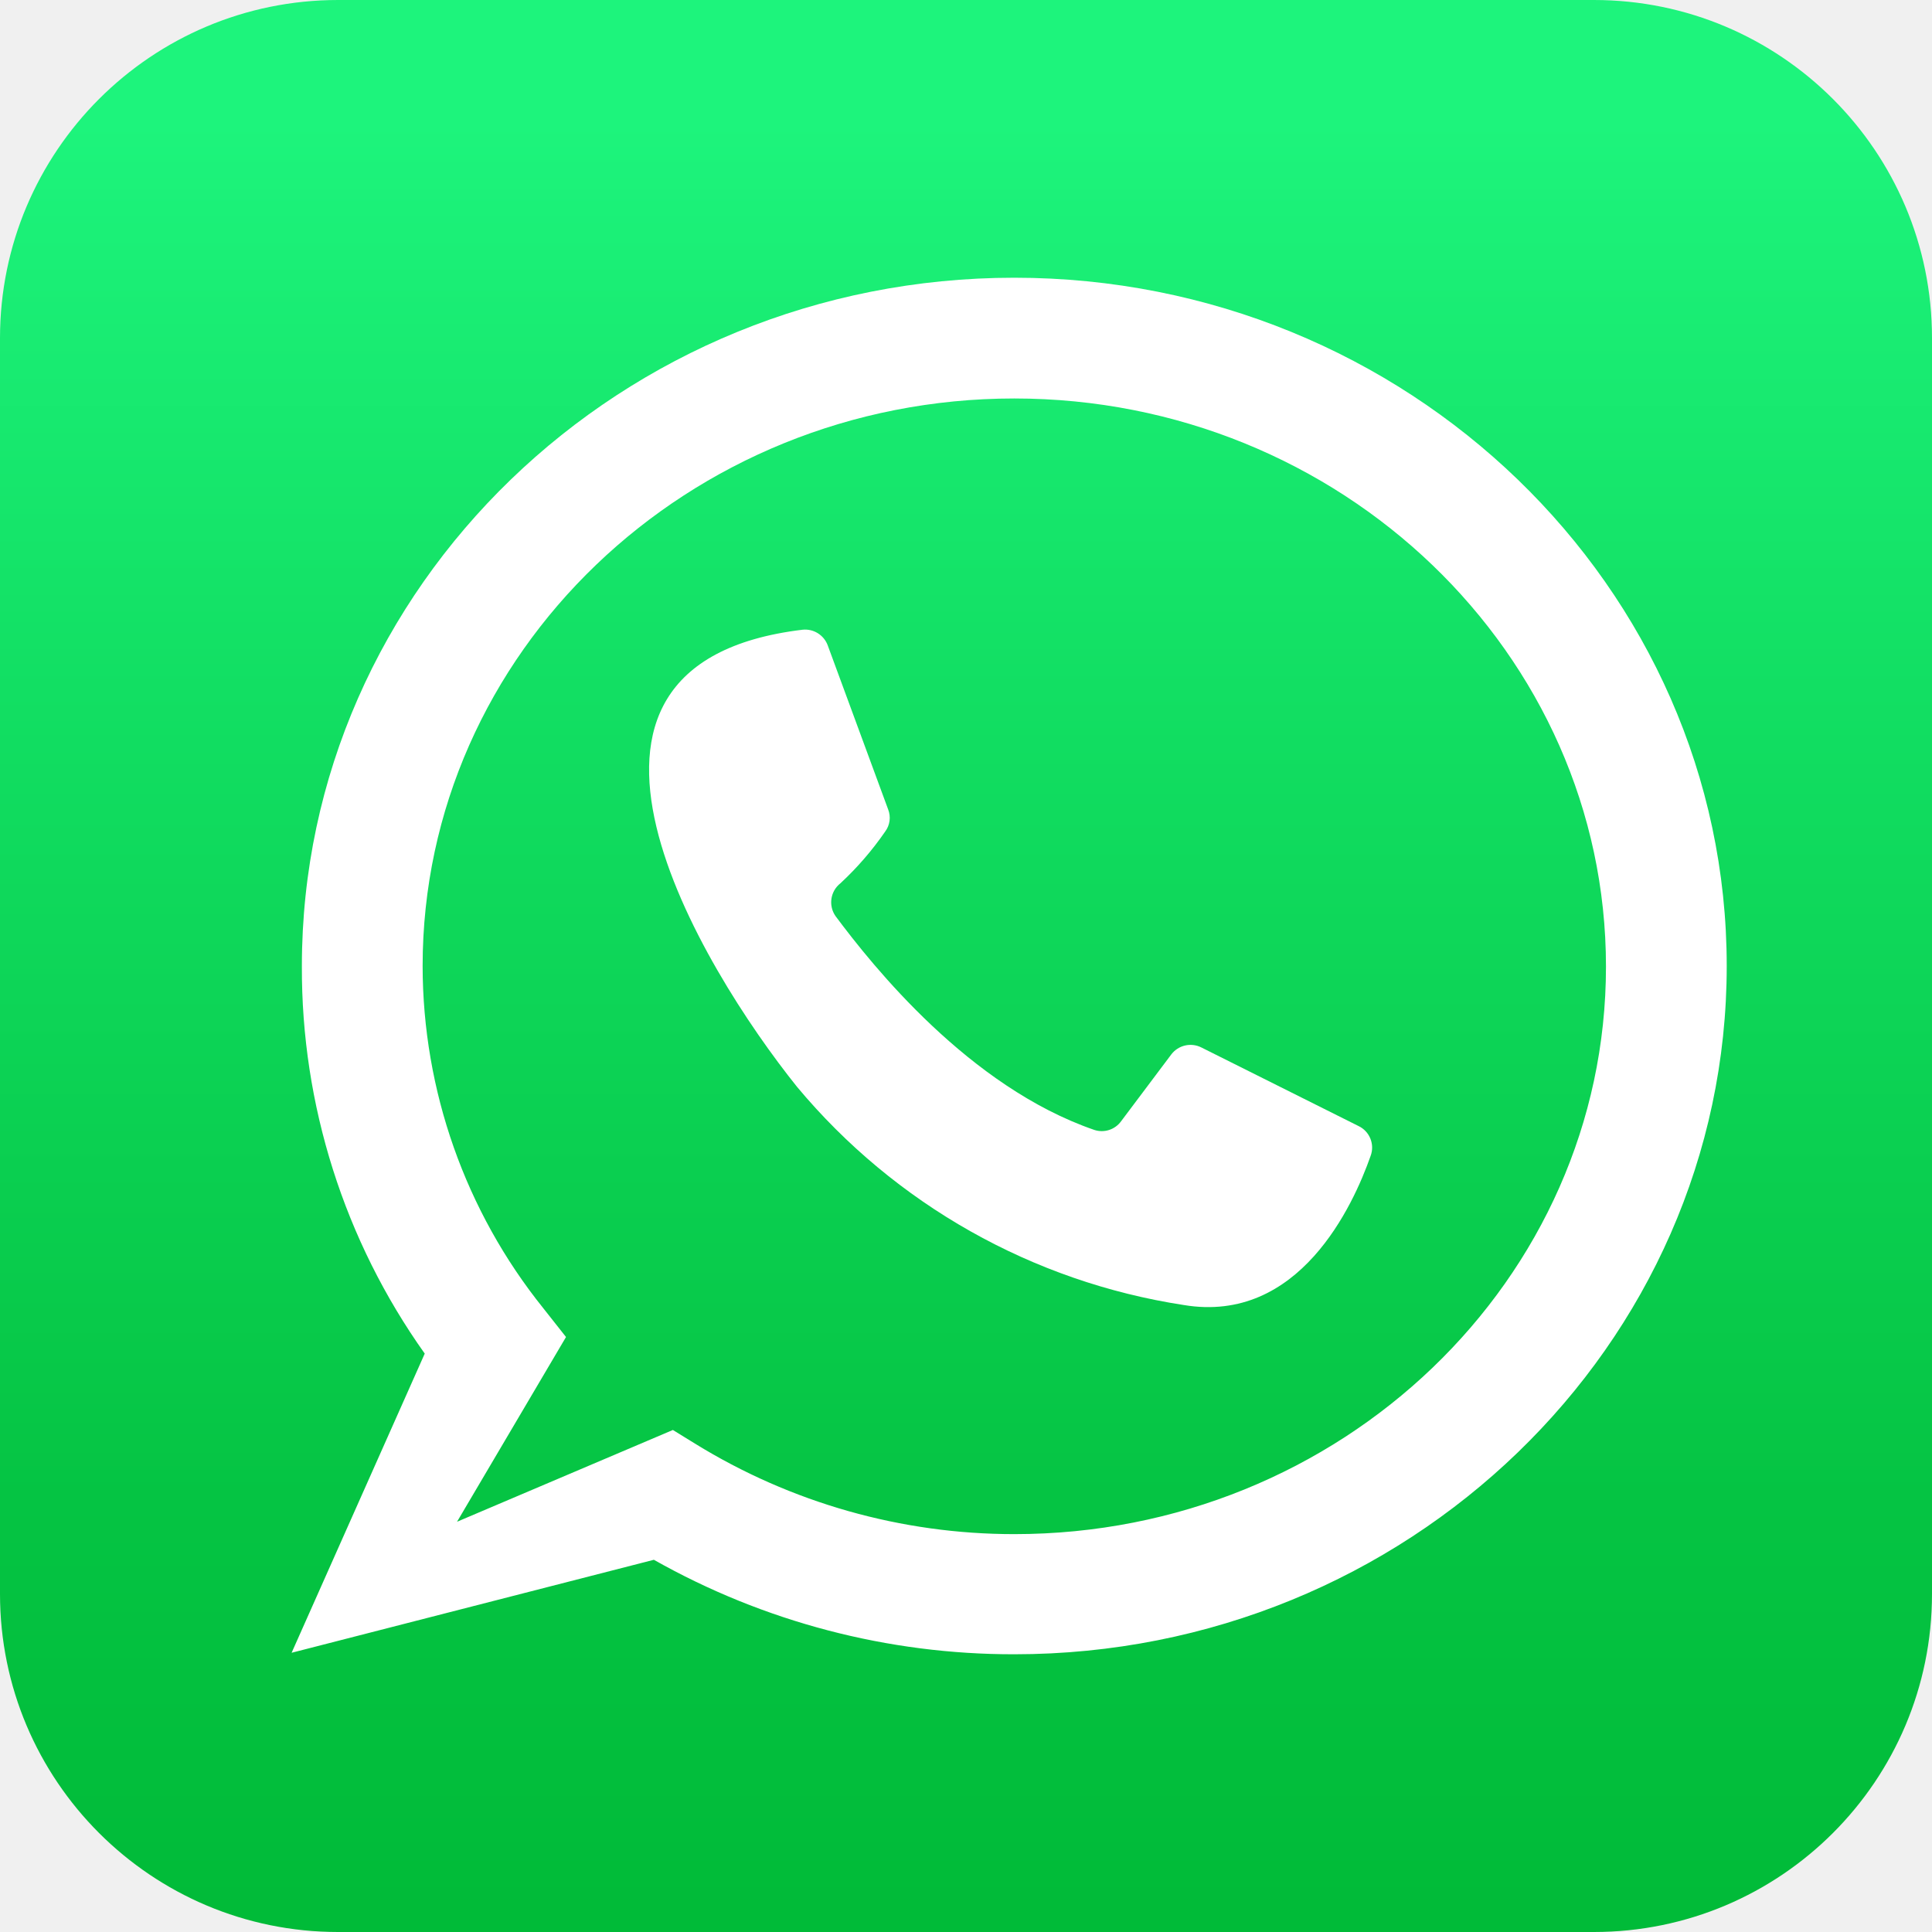
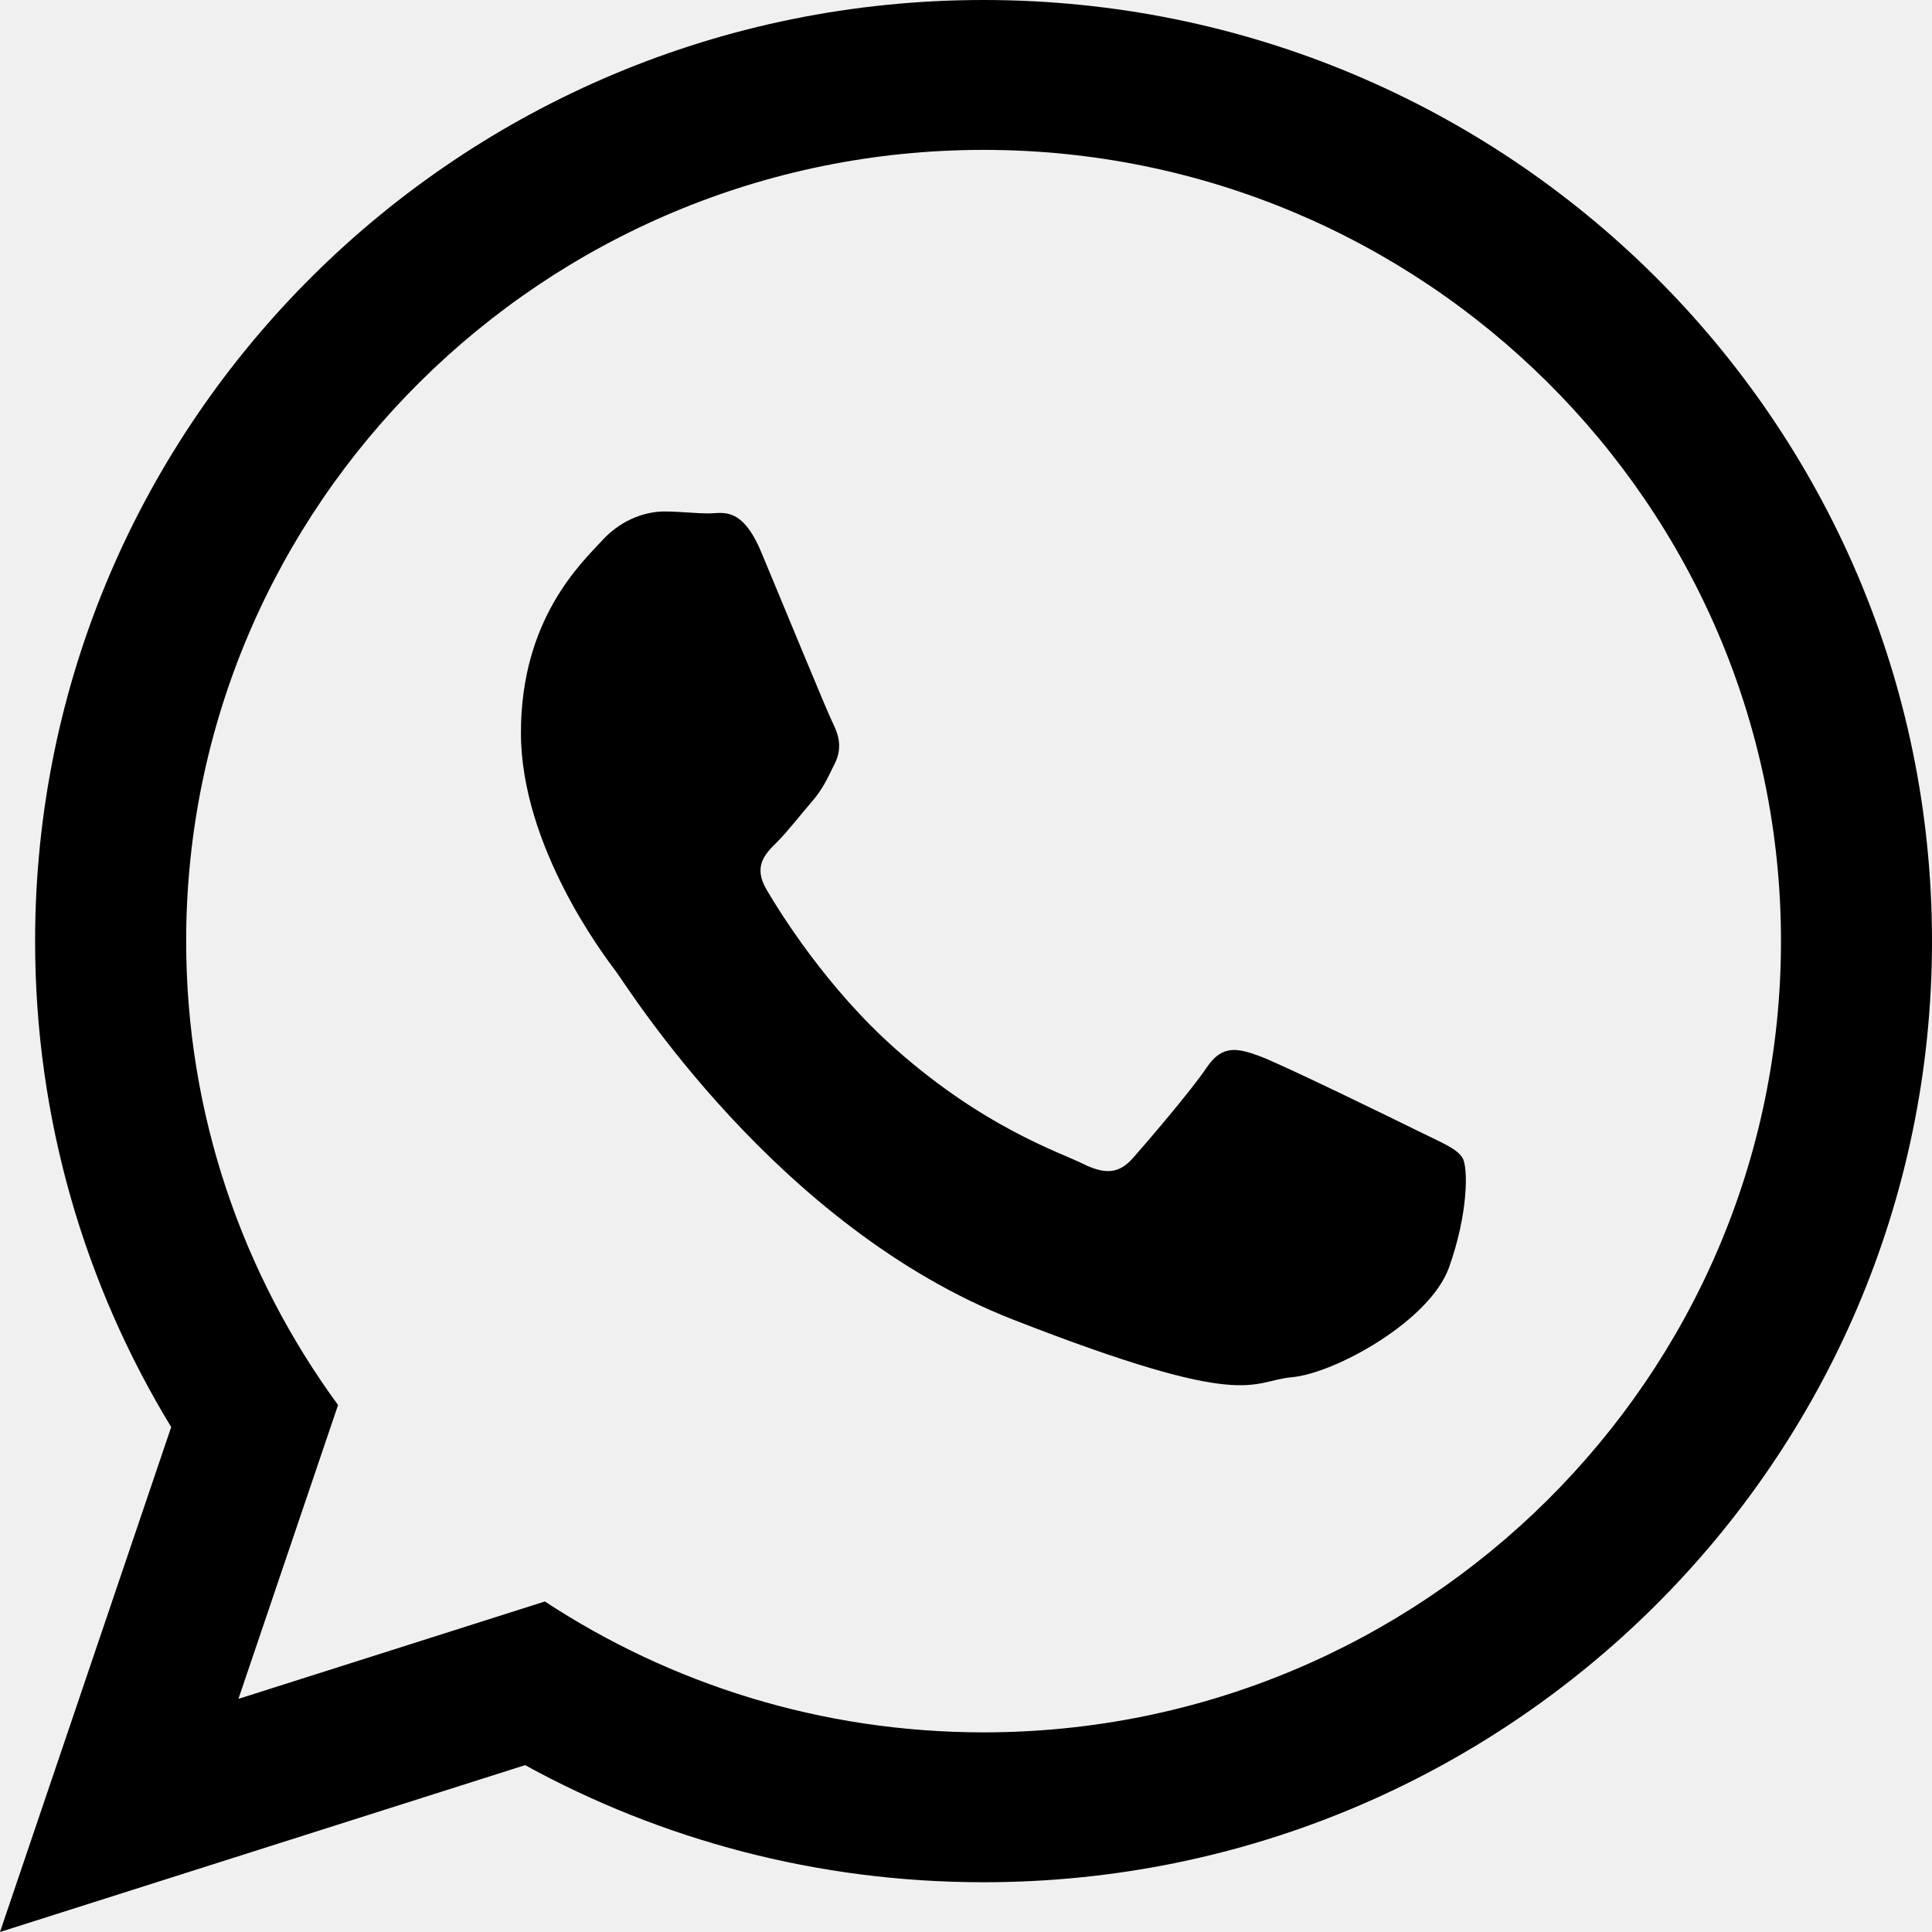
- <svg xmlns="http://www.w3.org/2000/svg" viewBox="0 0 64 64">
-   <defs>
-     <style>.cls-1{fill:url(#linear-gradient);}.cls-2{fill:#fff;}</style>
-     <linearGradient gradientUnits="userSpaceOnUse" id="linear-gradient" x1="32" x2="32" y1="4" y2="64.81">
-       <stop offset="0" stop-color="#1df47c" />
-       <stop offset="0.31" stop-color="#12df63" />
-       <stop offset="0.75" stop-color="#05c443" />
-       <stop offset="1" stop-color="#00ba37" />
-     </linearGradient>
-   </defs>
-   <g data-name="23-whatsapp" id="_23-whatsapp">
-     <rect class="cls-1" height="64" rx="11.2" ry="11.2" width="64" />
-     <path class="cls-2" d="M27.42,21.38l2,5.43a.76.76,0,0,1-.1.74,10.32,10.32,0,0,1-1.48,1.71.8.8,0,0,0-.16,1.09C28.91,32,32.1,36,36.25,37.43a.79.79,0,0,0,.89-.29l1.66-2.21a.8.8,0,0,1,1-.23L45,37.3a.79.79,0,0,1,.4,1c-.57,1.62-2.36,5.57-6.19,4.93A20.79,20.79,0,0,1,26.4,36c-3.14-3.92-9.34-14,.19-15.14A.8.8,0,0,1,27.42,21.38Z" />
-     <path class="cls-2" d="M33.6,54.8a24.21,24.21,0,0,1-11.94-3.13l-12,3.08,4.41-9.91A22,22,0,0,1,10,32C10,19.43,20.59,9.2,33.6,9.2S57.2,19.43,57.2,32,46.61,54.8,33.6,54.8ZM22.29,47.37l.73.45a20.13,20.13,0,0,0,10.58,3c10.81,0,19.6-8.43,19.6-18.8S44.41,13.2,33.6,13.2,14,21.63,14,32a18.13,18.13,0,0,0,4,11.34l.75.95-3.61,6.12Z" />
+ <svg xmlns="http://www.w3.org/2000/svg" version="1.1" id="Capa_1" x="0px" y="0px" width="90px" height="90px" viewBox="0 0 90 90" style="enable-background:new 0 0 90 90;" xml:space="preserve">
+   <g>
+     <path id="WhatsApp" d="M90,43.841c0,24.213-19.779,43.841-44.182,43.841c-7.747,0-15.025-1.98-21.357-5.455L0,90l7.975-23.522   c-4.023-6.606-6.34-14.354-6.34-22.637C1.635,19.628,21.416,0,45.818,0C70.223,0,90,19.628,90,43.841z M45.818,6.982   c-20.484,0-37.146,16.535-37.146,36.859c0,8.065,2.629,15.534,7.076,21.61L11.107,79.14l14.275-4.537   c5.865,3.851,12.891,6.097,20.437,6.097c20.481,0,37.146-16.533,37.146-36.857S66.301,6.982,45.818,6.982z M68.129,53.938   c-0.273-0.447-0.994-0.717-2.076-1.254c-1.084-0.537-6.41-3.138-7.4-3.495c-0.993-0.358-1.717-0.538-2.438,0.537   c-0.721,1.076-2.797,3.495-3.43,4.212c-0.632,0.719-1.263,0.809-2.347,0.271c-1.082-0.537-4.571-1.673-8.708-5.333   c-3.219-2.848-5.393-6.364-6.025-7.441c-0.631-1.075-0.066-1.656,0.475-2.191c0.488-0.482,1.084-1.255,1.625-1.882   c0.543-0.628,0.723-1.075,1.082-1.793c0.363-0.717,0.182-1.344-0.09-1.883c-0.27-0.537-2.438-5.825-3.34-7.977   c-0.902-2.15-1.803-1.792-2.436-1.792c-0.631,0-1.354-0.09-2.076-0.09c-0.722,0-1.896,0.269-2.889,1.344   c-0.992,1.076-3.789,3.676-3.789,8.963c0,5.288,3.879,10.397,4.422,11.113c0.541,0.716,7.49,11.92,18.5,16.223   C58.2,65.771,58.2,64.336,60.186,64.156c1.984-0.179,6.406-2.599,7.312-5.107C68.398,56.537,68.398,54.386,68.129,53.938z" />
  </g>
+   <g>
+ </g>
+   <g>
+ </g>
+   <g>
+ </g>
+   <g>
+ </g>
+   <g>
+ </g>
+   <g>
+ </g>
+   <g>
+ </g>
+   <g>
+ </g>
+   <g>
+ </g>
+   <g>
+ </g>
+   <g>
+ </g>
+   <g>
+ </g>
+   <g>
+ </g>
+   <g>
+ </g>
+   <g>
+ </g>
</svg>
